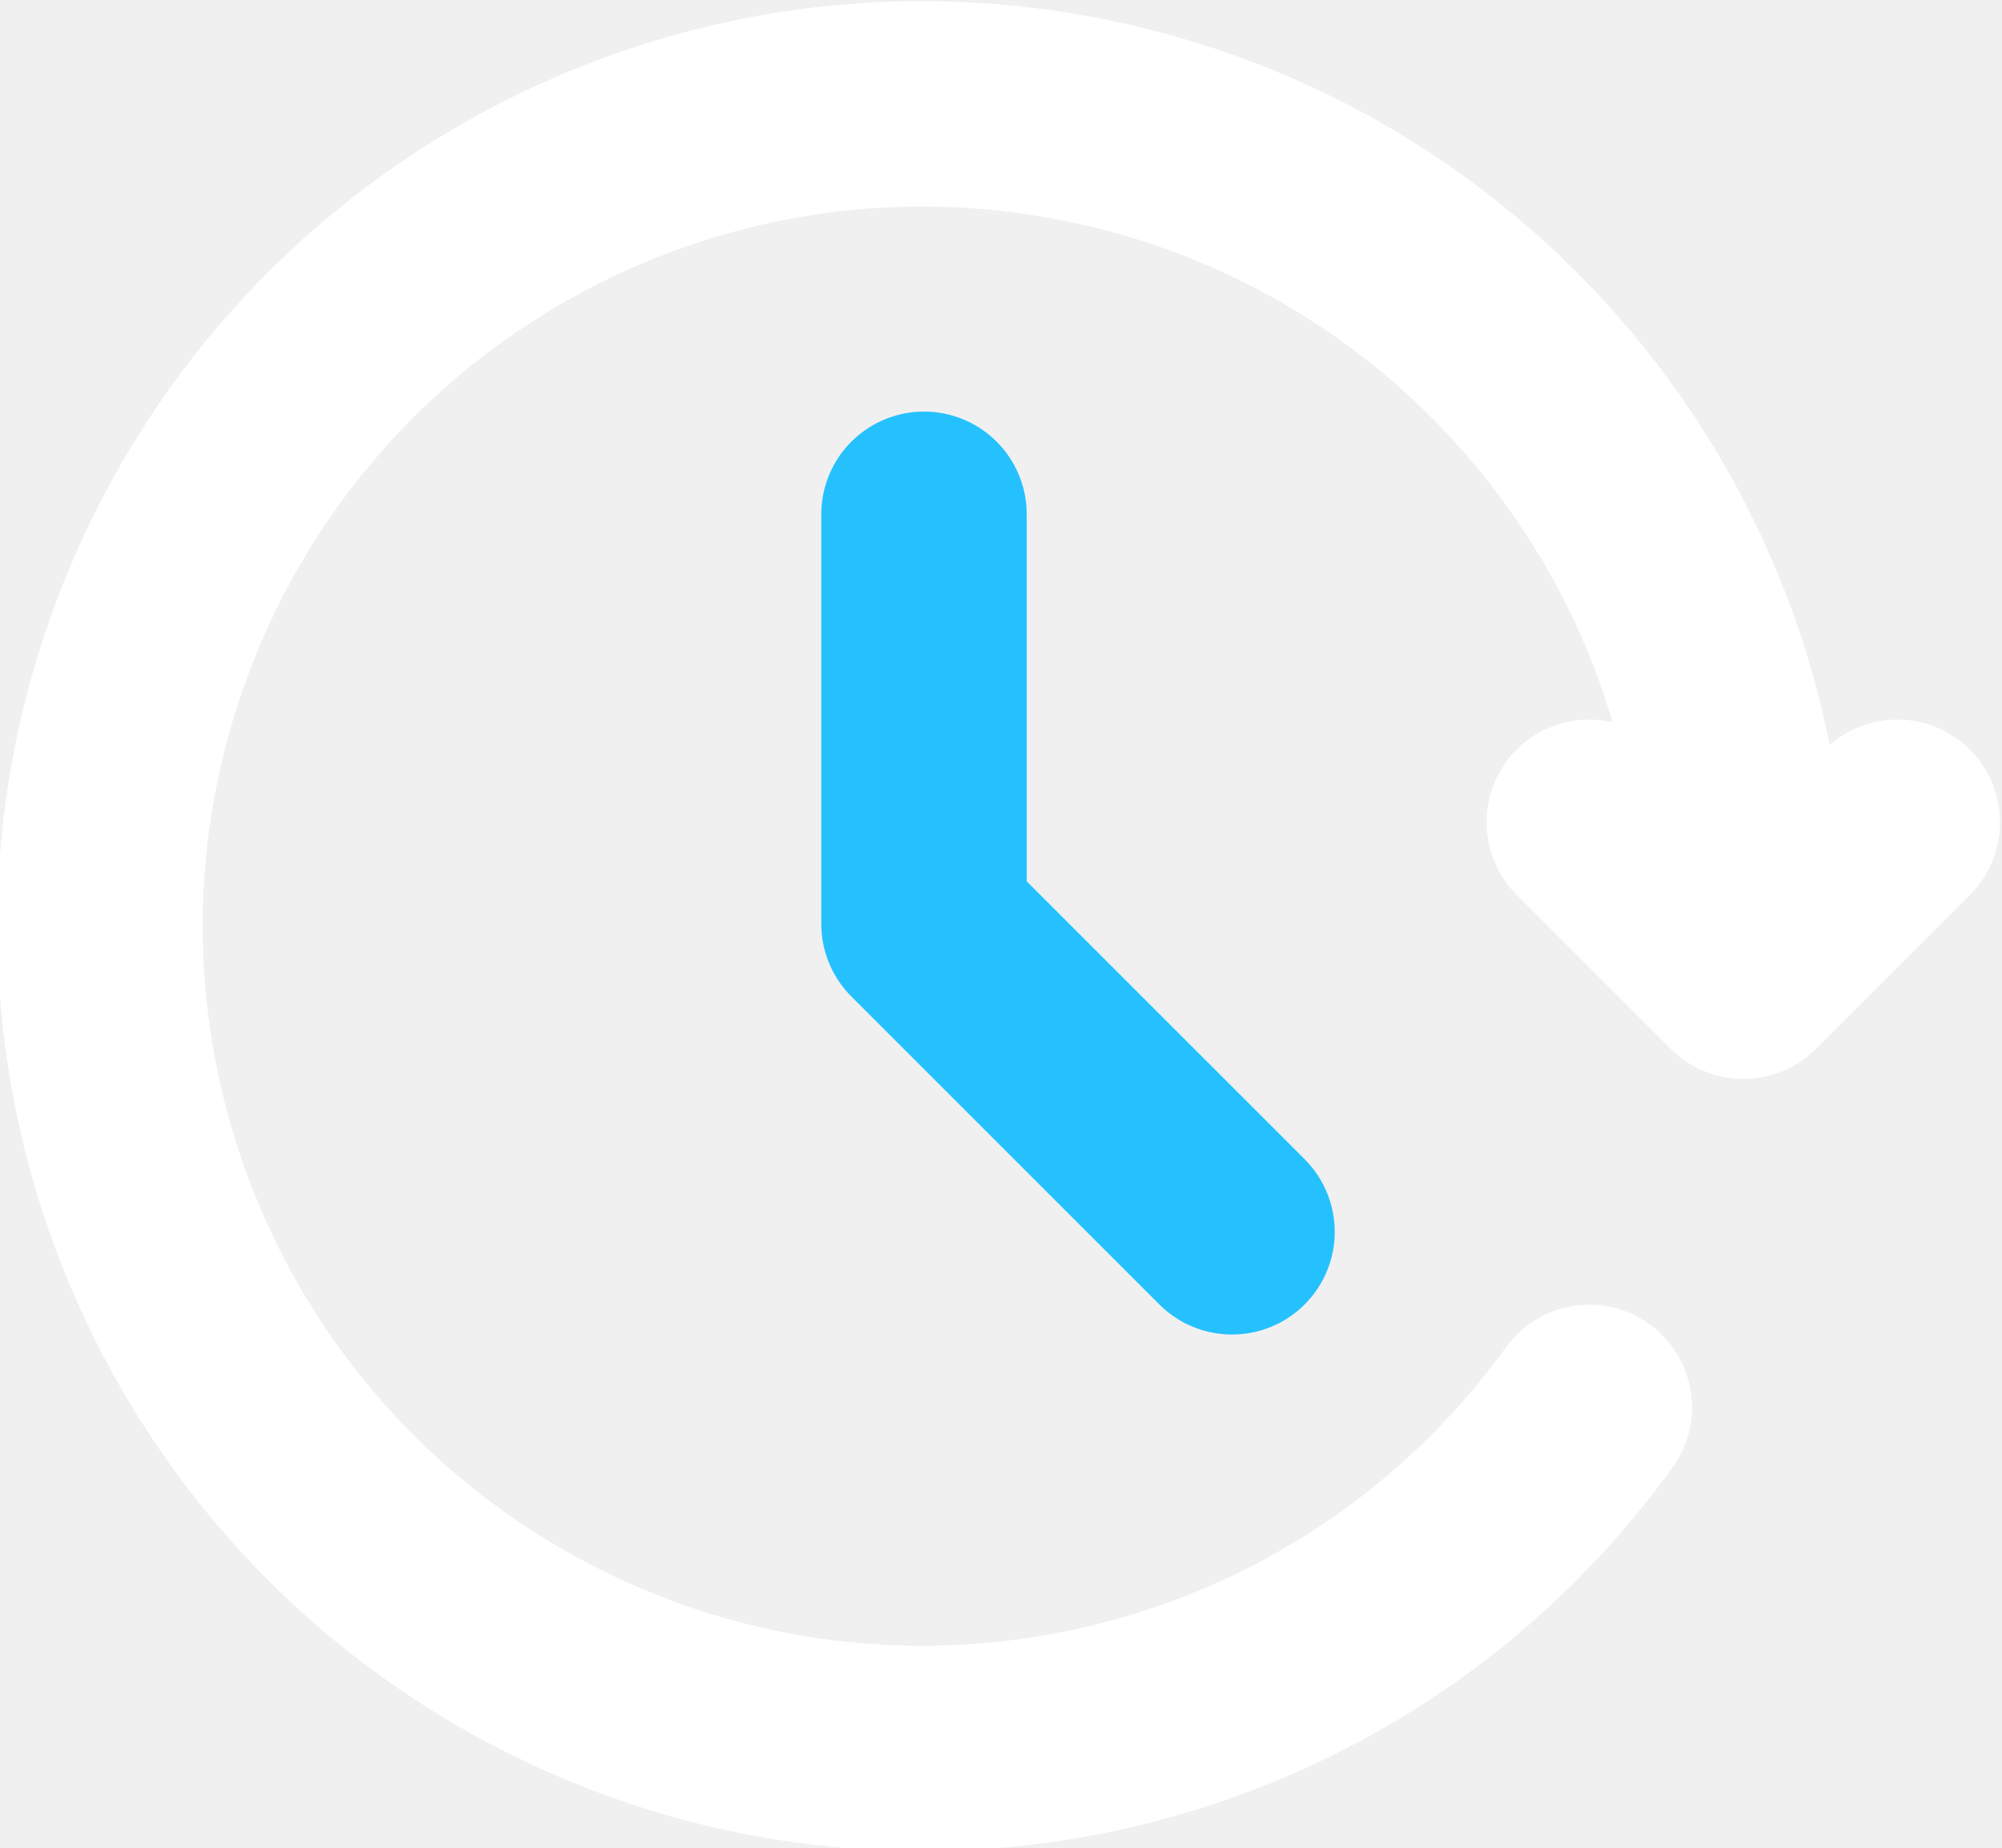
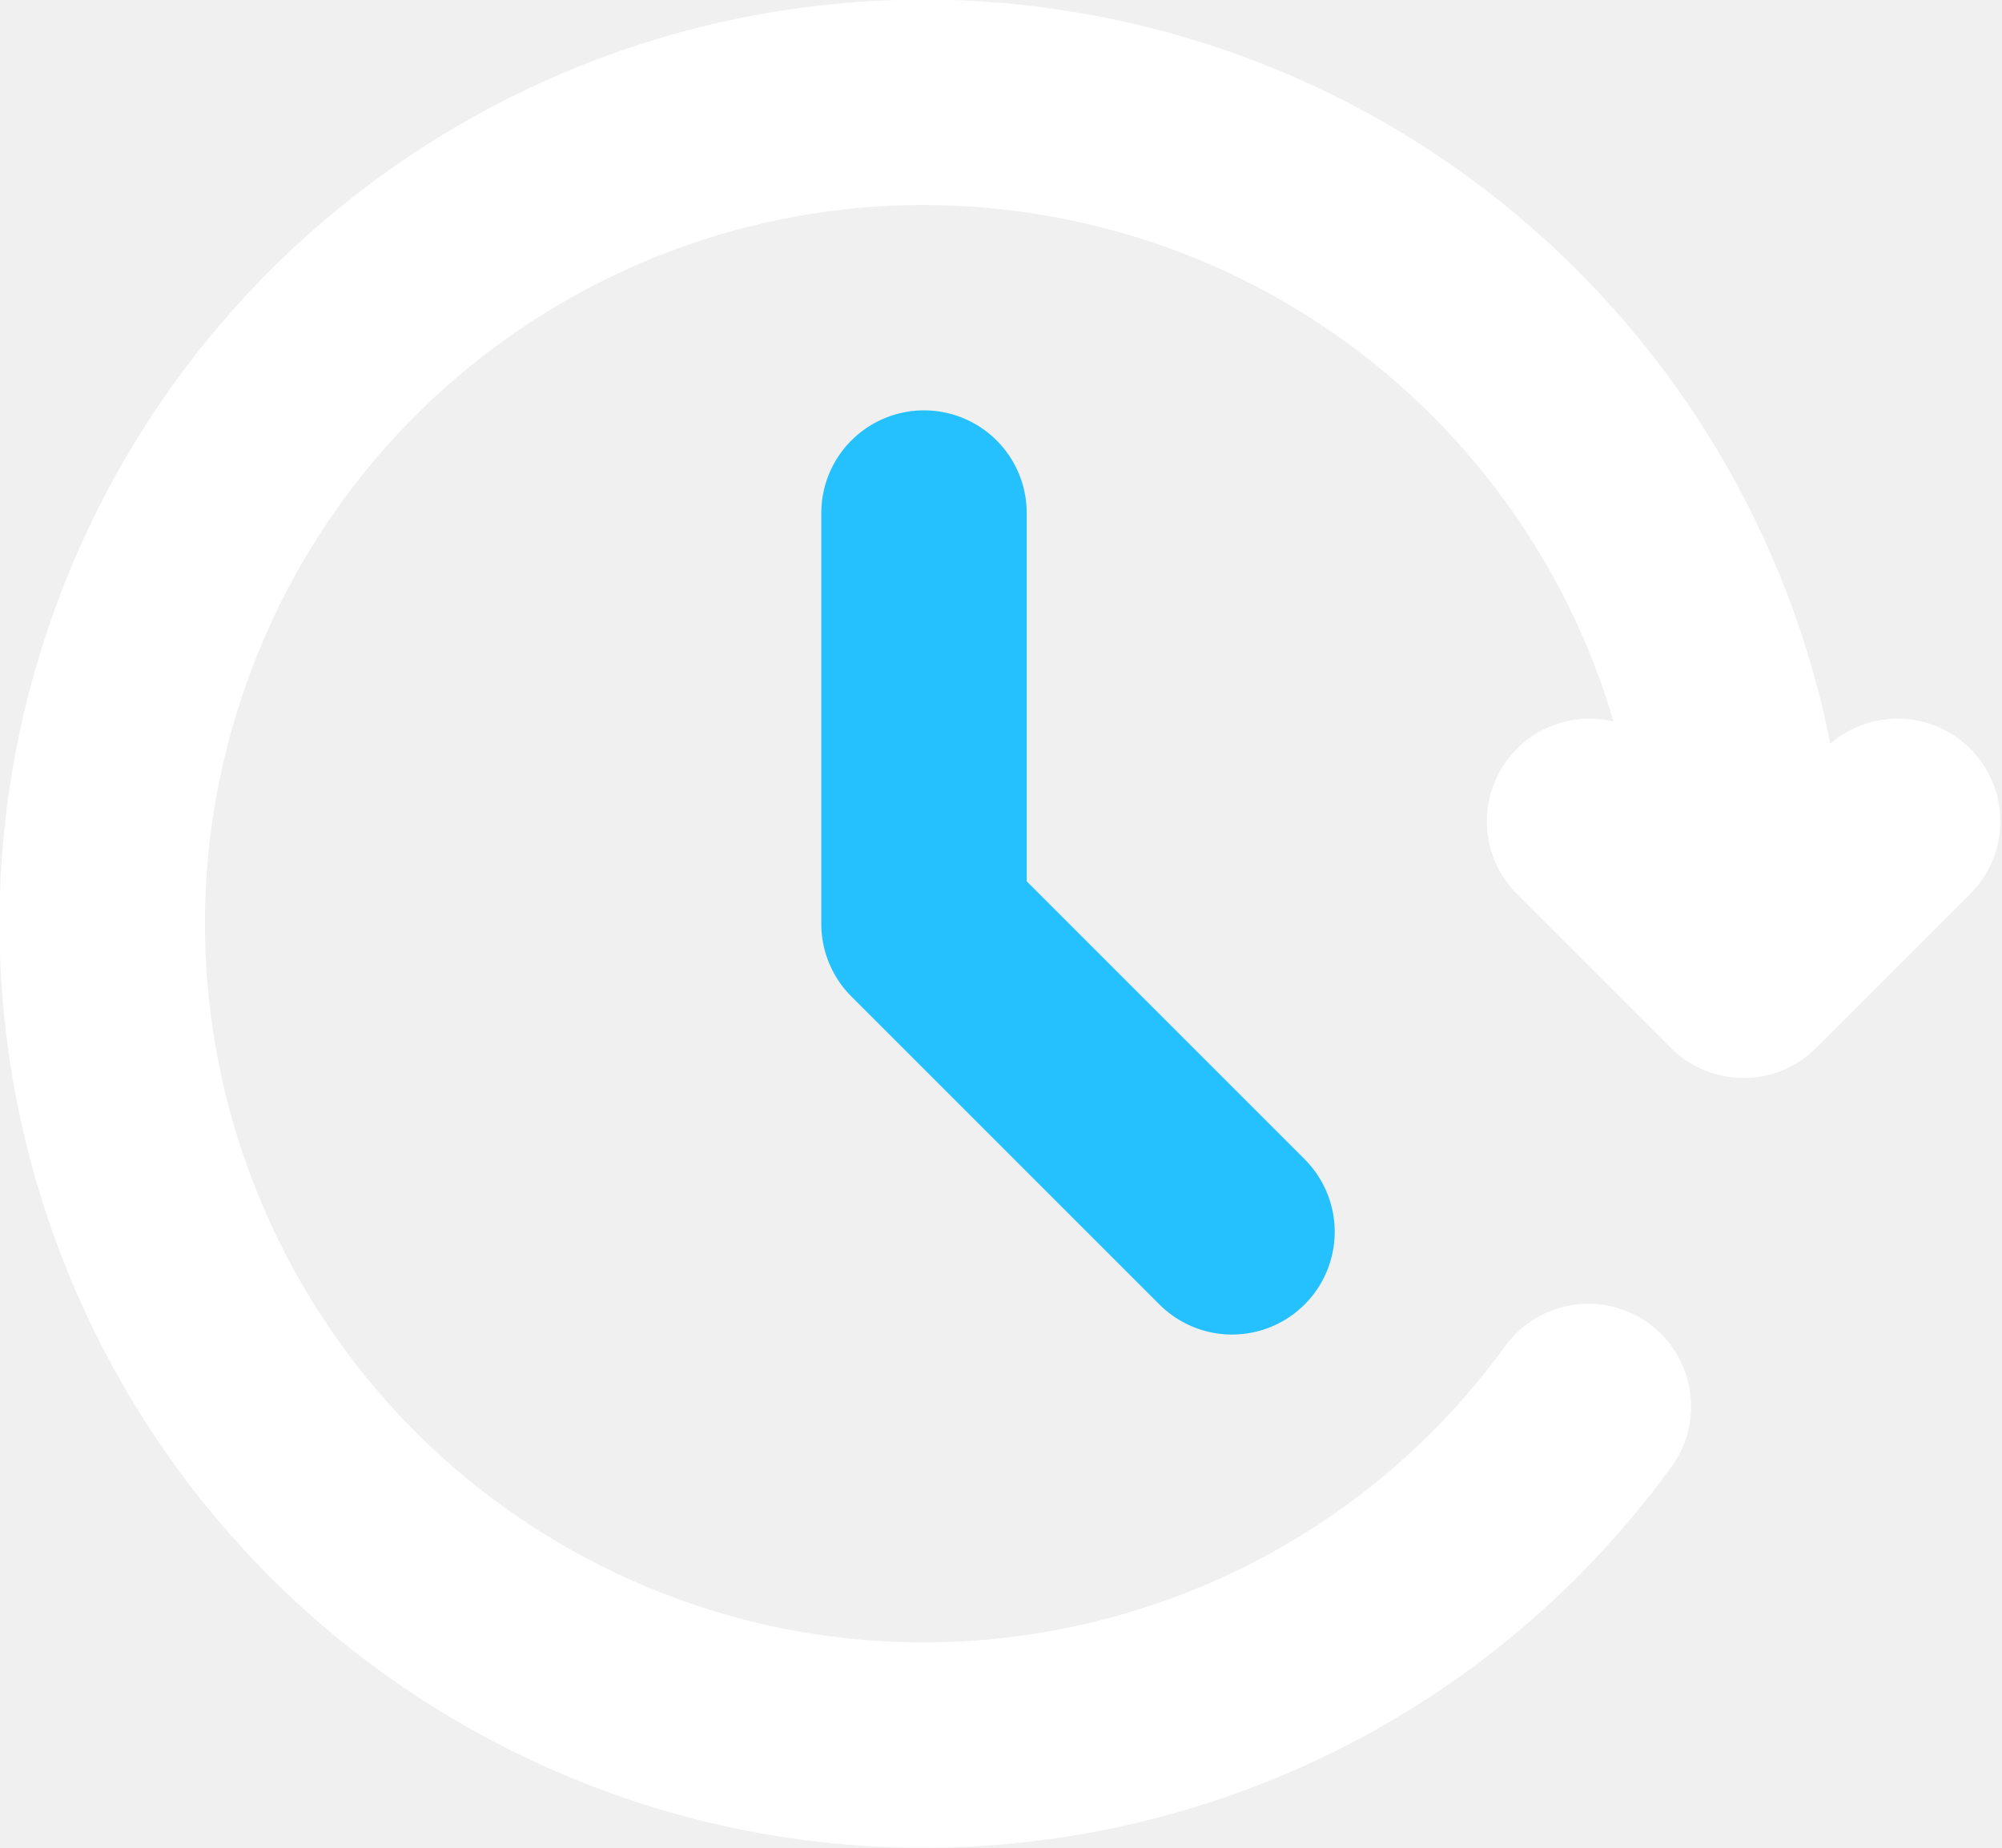
<svg xmlns="http://www.w3.org/2000/svg" viewBox="0 0 650 600">
  <g fill="none" fill-rule="evenodd" stroke-linecap="round" stroke-linejoin="round" stroke-width="66.7">
-     <path stroke="#FFF" d="M516 457a267 267 0 1 1 50-140m0 0 50-50m-50 50-50-50" />
-     <path stroke="#25C1FF" d="M300 167v133l100 100" />
+     <path stroke="#FFF" d="M515.7 456.7a266.7 266.7 0 1 1 50.4-140m0 0 50-50m-50 50-50-50" />
+     <path stroke="#25C1FF" d="M300 166.6V300l100 100" />
  </g>
</svg>
